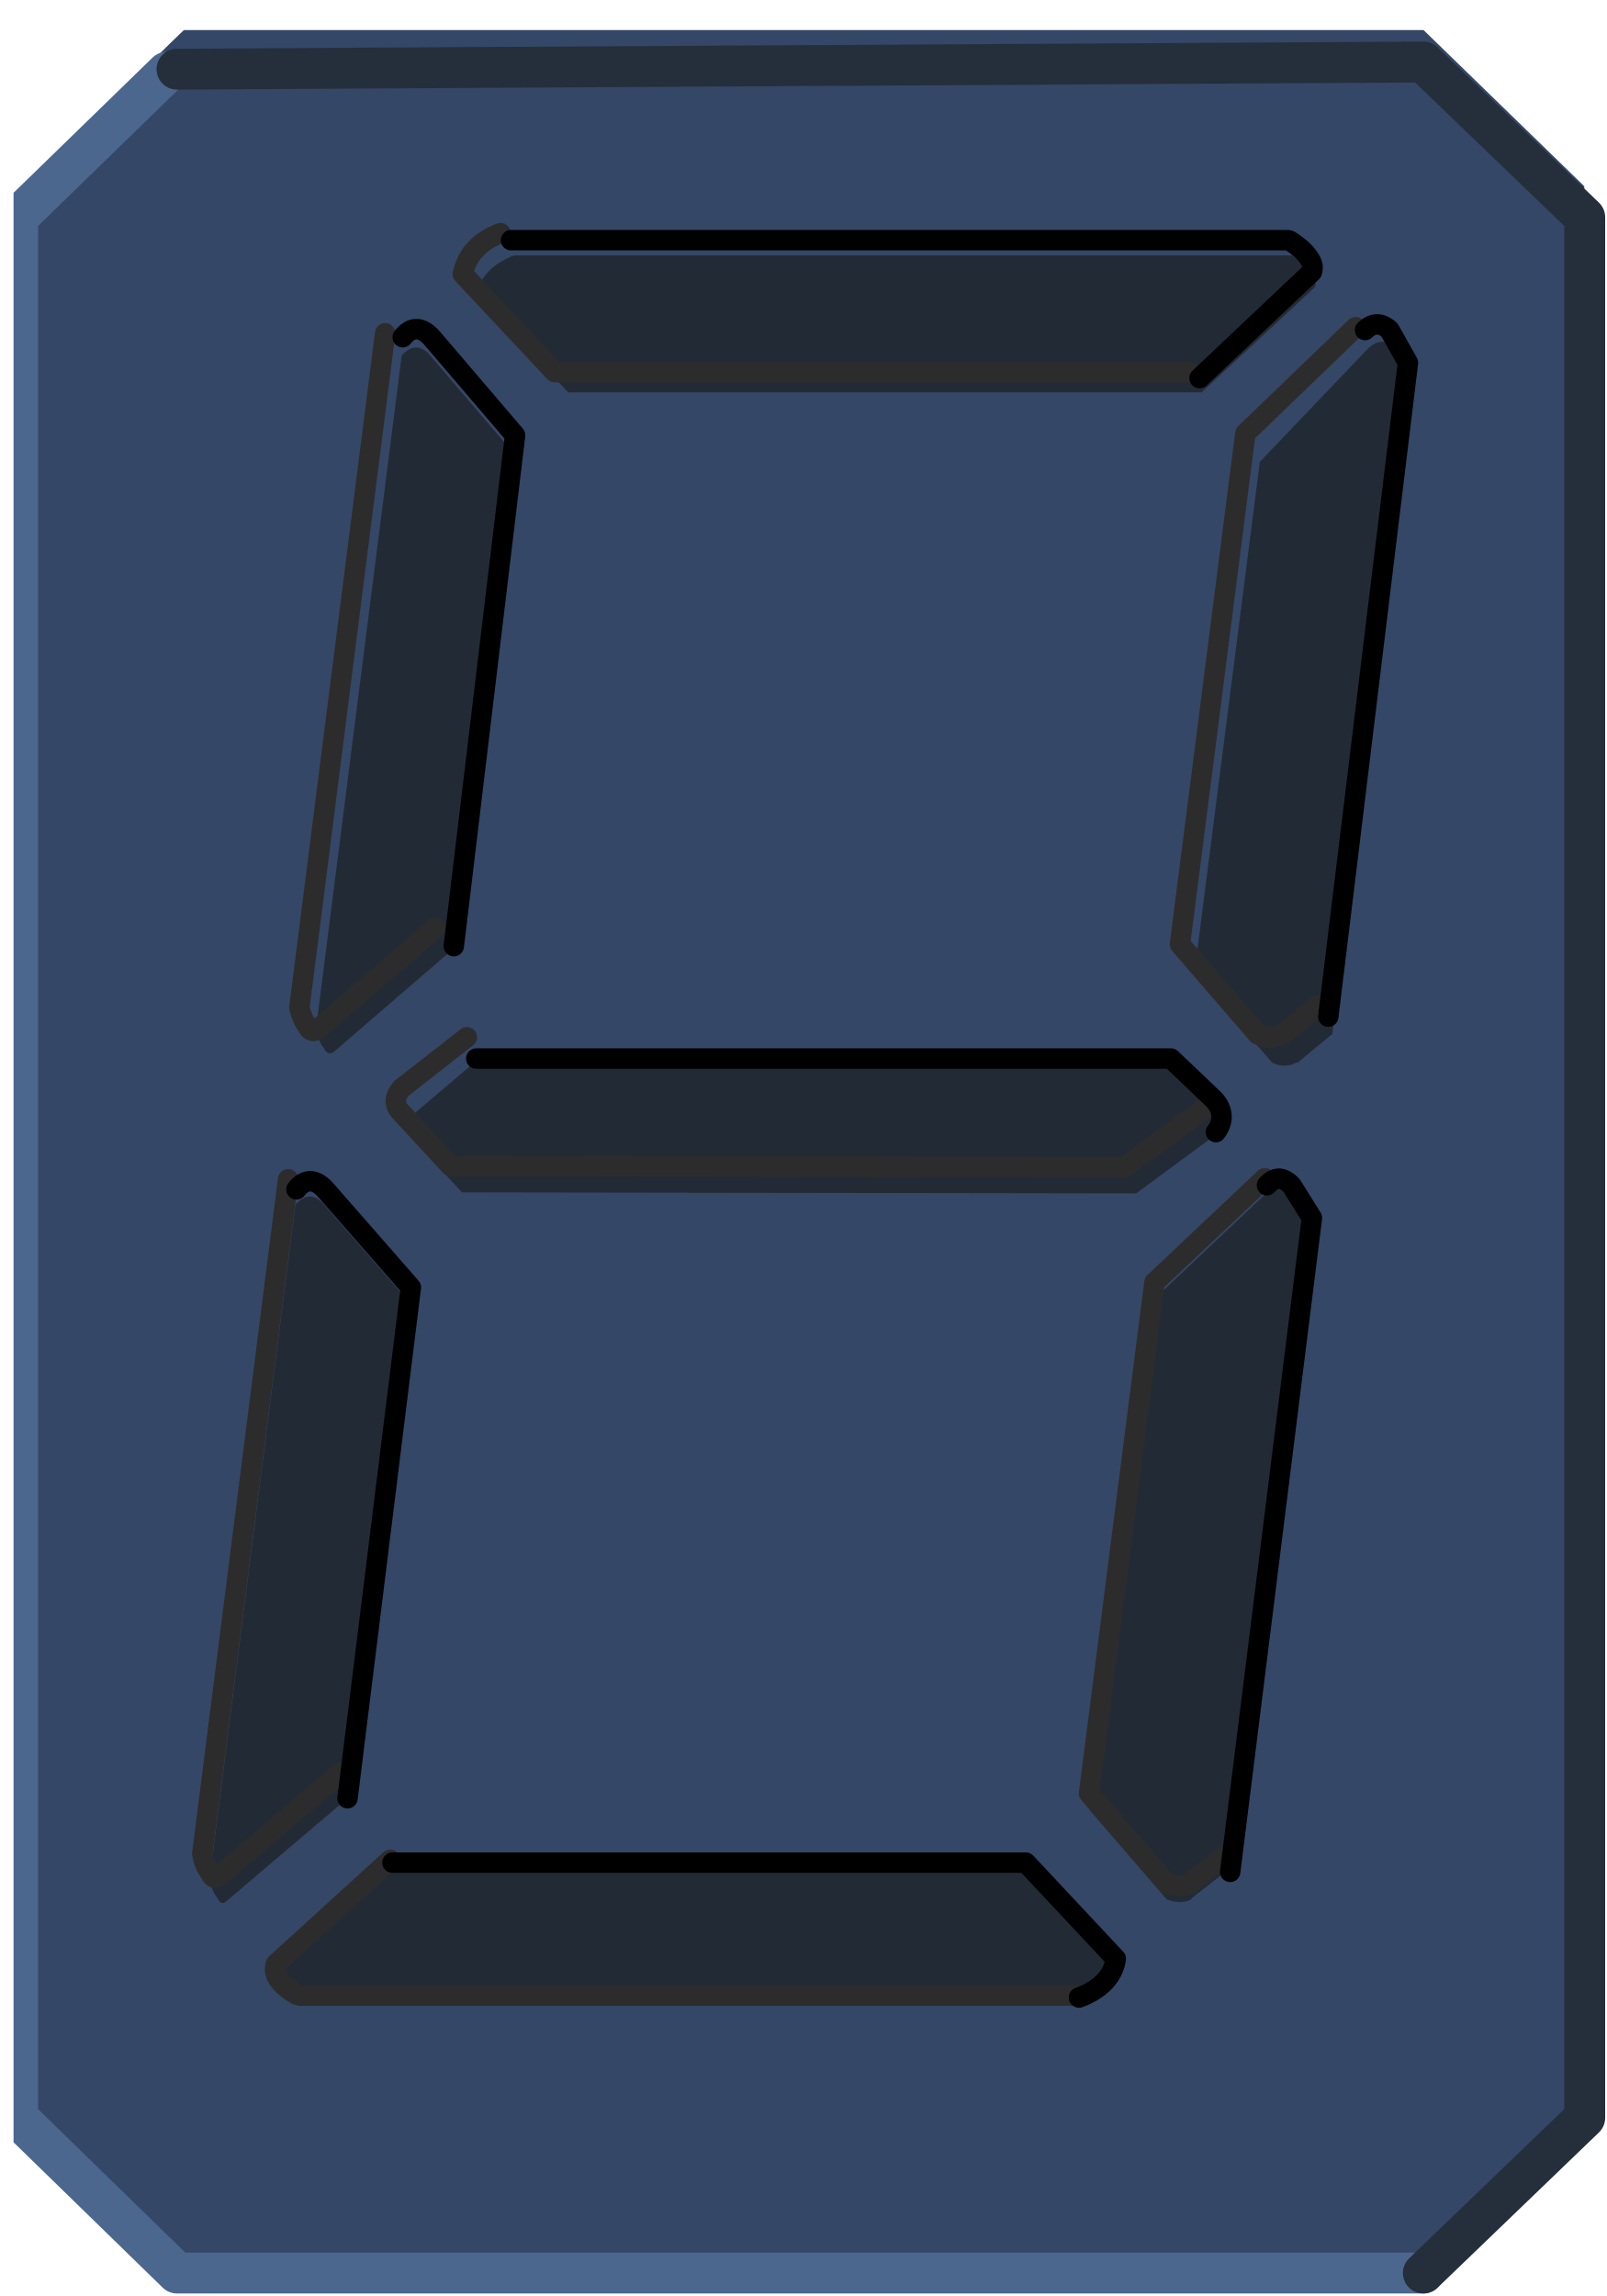
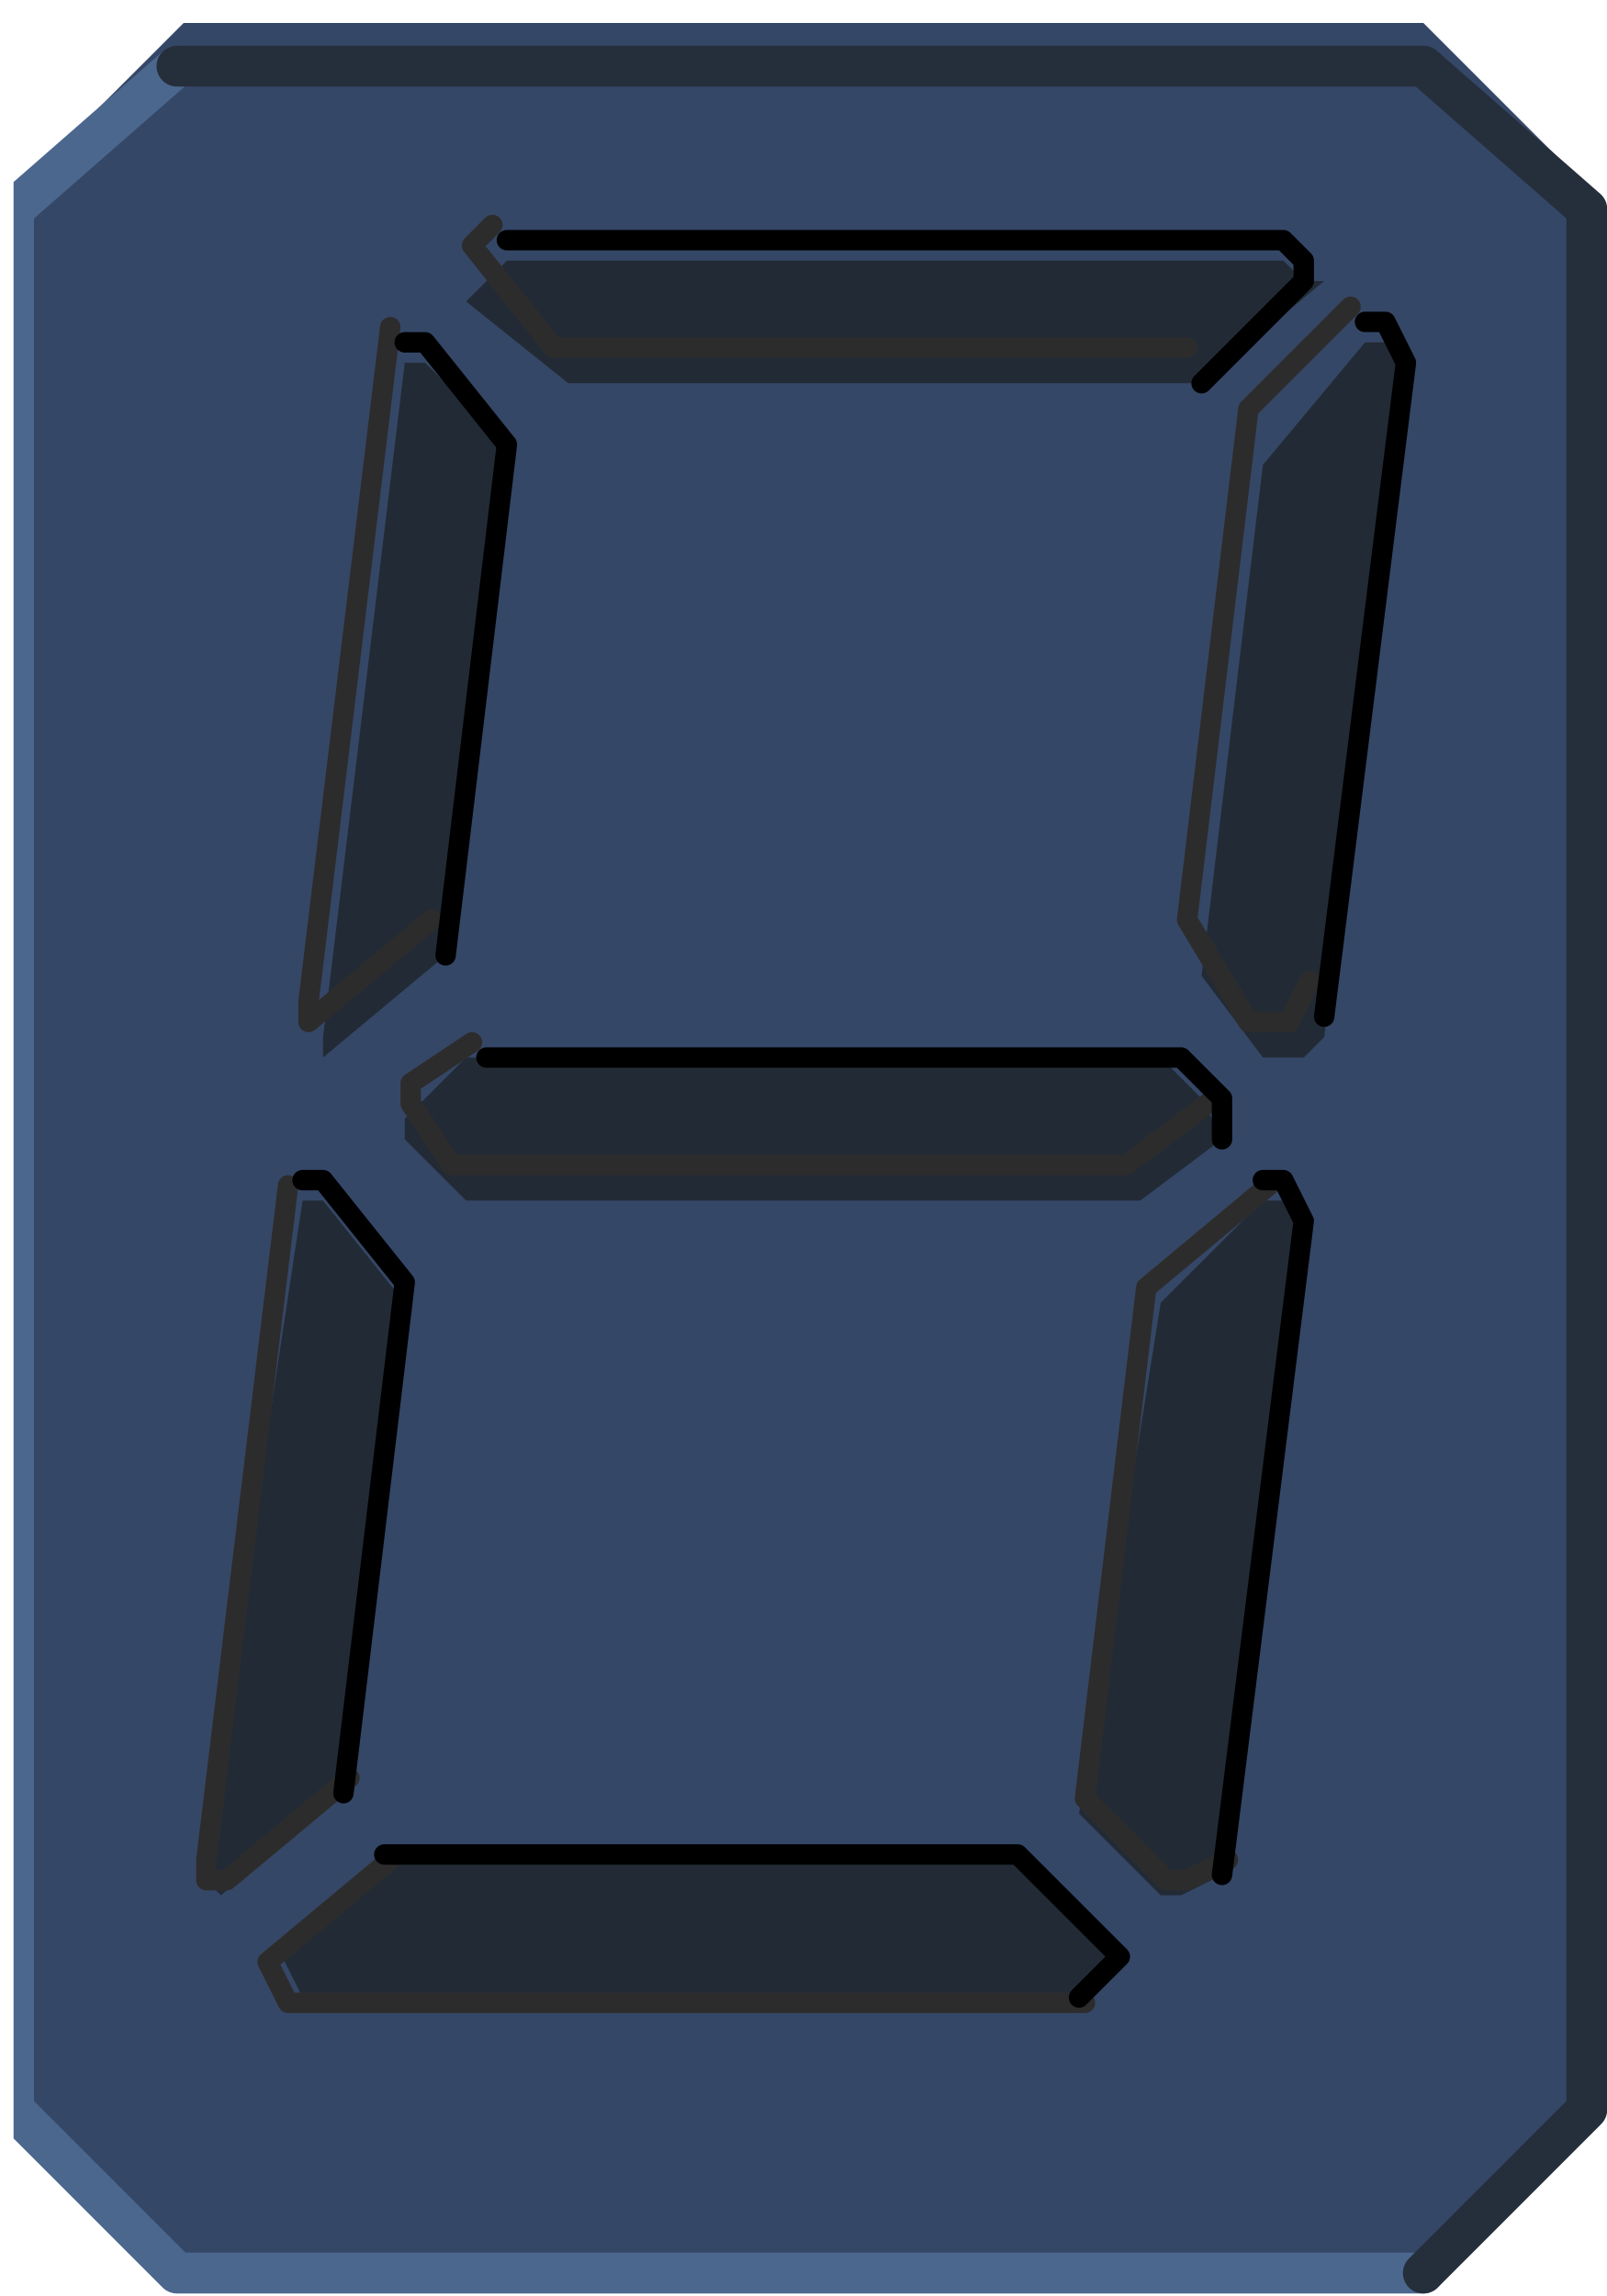
- <svg xmlns="http://www.w3.org/2000/svg" version="1.1" viewBox="0 0 70 100">
+ <svg xmlns="http://www.w3.org/2000/svg" viewBox="0 0 70 100">
  <defs>
-     <clipPath id="d">
-       <path transform="translate(-69 -1)" d="m0 111h78v-111h-78z" />
+     <clipPath id="a">
+       <path d="M-69 110H9V-1h-78z" />
+     </clipPath>
+     <clipPath id="b">
+       <path d="M-69 110H9V-1h-78z" />
    </clipPath>
    <clipPath id="c">
-       <path transform="translate(-69 -1)" d="m0 111h78v-111h-78z" />
+       <path d="M-53 97h78V-14h-78z" />
    </clipPath>
-     <clipPath id="b">
-       <path transform="translate(-53 -14)" d="m0 111h78v-111h-78z" />
-     </clipPath>
-     <clipPath id="a">
-       <path transform="translate(-19 -20)" d="m0 111h78v-111h-78z" />
-     </clipPath>
-     <clipPath id="l">
-       <path transform="translate(-53 -14)" d="m0 111h78v-111h-78z" />
-     </clipPath>
-     <clipPath id="k">
-       <path transform="translate(-64 -97)" d="m0 111h78v-111h-78z" />
-     </clipPath>
-     <clipPath id="j">
-       <path transform="translate(-68 -95)" d="m0 111h78v-111h-78z" />
-     </clipPath>
-     <clipPath id="i">
-       <path transform="translate(-61 -53)" d="m0 111h78v-111h-78z" />
-     </clipPath>
-     <clipPath id="h">
-       <path transform="translate(-13 -15)" d="m0 111h78v-111h-78z" />
-     </clipPath>
-     <clipPath id="g">
-       <path transform="translate(-20 -48)" d="m0 111h78v-111h-78z" />
-     </clipPath>
-     <clipPath id="f">
-       <path transform="translate(-21 -94)" d="m0 111h78v-111h-78z" />
+     <clipPath id="d">
+       <path d="M-19 91h78V-20h-78z" />
    </clipPath>
    <clipPath id="e">
-       <path transform="translate(-22 -60)" d="m0 111h78v-111h-78z" />
+       <path d="M-53 97h78V-14h-78z" />
    </clipPath>
  </defs>
-   <g transform="translate(-.00027)">
-     <path d="m62 99h-54l-7-6.8v-84l6.5-6.4 0.51-0.49h54l7 6.8v84z" fill="#354767" fill-rule="evenodd" />
-     <path transform="matrix(.89 0 0 -.89 62 99)" d="m0 0h-61l-7.8 7.6v93l7.3 7.1" clip-path="url(#d)" fill="none" stroke="#4b678e" stroke-linecap="round" stroke-linejoin="round" stroke-miterlimit="3" stroke-width="2" />
-     <path transform="matrix(.89 0 0 -.89 62 99)" d="m0 0 7.9 7.6v93l-7.9 7.6-61-0.35" clip-path="url(#c)" fill="none" stroke="#252e3b" stroke-linecap="round" stroke-linejoin="round" stroke-miterlimit="3" stroke-width="2" />
-     <path transform="matrix(.89 0 0 -.89 47 87)" d="m0 0h-38c-0.067 0.033-0.13 0.051-0.2 0.051-0.87 0.5-1.2 1-1 1.5l5.6 5.1h31l4.4-4.7c-0.17-0.9-0.78-1.5-1.8-1.9m7.3 6.2-1.8-1.4v-0.051c-0.33-0.17-0.74-0.17-1.2 0l-3.8 4.4 3.2 25 5.4 5.1c0.33 0.43 0.72 0.43 1.2 0l1-1.6zm-38 45-5.8-5c-0.2-0.1-0.35-0.033-0.45 0.2-0.17 0.2-0.3 0.5-0.4 0.9l4.2 33c0.47 0.53 0.95 0.53 1.4 0l4.1-4.8zm1.1-5.5h34l2.1-2c0.46-0.5 0.5-1 0.099-1.6l-3.8-2.8-33 0.05-2.4 2.6c-0.37 0.37-0.37 0.77 0 1.2zm-6.2-36-6-5.1c-0.17-0.066-0.28 0-0.35 0.2-0.2 0.23-0.33 0.55-0.4 0.95l4.2 33c0.47 0.53 0.95 0.53 1.4 0l4.2-4.8zm50 71c0.43 0.37 0.85 0.37 1.2 0l0.9-1.6-3.9-32-1.7-1.4h-0.049c-0.4-0.2-0.78-0.2-1.2 0l-3.8 4.4 3.2 25zm-8.2-2.2h-31l-4.5 4.8c0.2 0.83 0.73 1.4 1.6 1.8 0.067 0.033 0.15 0.067 0.25 0.1h38c0.066 0 0.12-0.017 0.15-0.05 0.47-0.3 0.78-0.6 0.95-0.9 0.14-0.2 0.17-0.4 0.1-0.6z" clip-path="url(#b)" fill="#222b35" fill-rule="evenodd" />
-     <path transform="matrix(.89 0 0 -.89 17 81)" d="m0 0-5.6-5.1c-0.17-0.5 0.18-1 1-1.5 0.066 0 0.13-0.017 0.2-0.05h38m9.2 40-5.4-5.1-3.2-25 3.8-4.4c0.47-0.17 0.87-0.17 1.2 0v0.051l1.8 1.4m-46 33-4.2-33c0.066-0.4 0.2-0.72 0.4-0.95 0.066-0.2 0.18-0.27 0.35-0.2l6 5.1m6.2 36-3.2-2.5c-0.37-0.43-0.37-0.83 0-1.2l2.4-2.6 33-0.051 3.8 2.8m-40 38-4.2-33c0.1-0.4 0.23-0.7 0.4-0.9 0.1-0.23 0.25-0.3 0.45-0.2l5.8 5m3.2 34c-0.1-0.034-0.18-0.067-0.25-0.1-0.87-0.4-1.4-1-1.6-1.9l4.5-4.8h31m8.2 2.2-5.4-5.2-3.2-25 3.8-4.4c0.37-0.2 0.75-0.2 1.2 0h0.049l1.7 1.4" clip-path="url(#a)" fill="none" stroke="#2d2c2c" stroke-linecap="round" stroke-linejoin="round" stroke-miterlimit="3" />
-     <path transform="matrix(.89 0 0 -.89 47 87)" d="m0 0c1.1 0.4 1.7 1.1 1.8 1.9l-4.4 4.7h-31m41-0.45 4 32-1 1.6c-0.43 0.43-0.82 0.43-1.2 0m-45-30 3.1 25-4.2 4.8c-0.5 0.53-0.98 0.53-1.4 0m45 2.8c0.4 0.53 0.37 1.1-0.099 1.6l-2.1 2h-34m-1.1 5.5 3 25-4.1 4.8c-0.5 0.53-0.98 0.53-1.4 0m39-2 5.5 5.2c0.066 0.2 0.033 0.4-0.1 0.6-0.17 0.3-0.48 0.6-0.95 0.9-0.033 0.033-0.084 0.05-0.15 0.05h-38m40-38 3.9 32-0.9 1.6c-0.4 0.37-0.82 0.37-1.2 0" clip-path="url(#l)" fill="none" stroke="#000" stroke-linecap="round" stroke-linejoin="round" stroke-miterlimit="3" />
-     <g fill="#f6eb16" fill-rule="evenodd">
-       <path transform="matrix(.89 0 0 -.89 57 13)" d="m0 0c-0.02-0.096-0.062-0.18-0.12-0.25l-5.4-5.2c-0.1-0.086-0.22-0.13-0.35-0.12h-31c-0.069 3e-3 -0.14 0.019-0.2 0.05-0.067 0.022-0.12 0.055-0.18 0.1l-4.5 4.8c-0.052 0.066-0.085 0.14-0.1 0.22-0.021 0.083-0.021 0.17 0 0.25 0.26 1.1 0.98 1.8 2.2 2.3 0.057 0.02 0.12 0.029 0.18 0.025h38c0.18-1e-3 0.32-0.042 0.42-0.12 1.1-0.7 1.5-1.4 1.2-2" clip-path="url(#k)" display="none" />
-       <path transform="matrix(.89 0 0 -.89 61 15)" d="m0 0c0.031-0.037 0.057-0.079 0.075-0.12l0.9-1.6c0.058-0.1 0.084-0.21 0.074-0.32l-4-32c-0.016-0.12-0.075-0.22-0.18-0.3l-1.7-1.4c-0.071-0.058-0.14-0.1-0.22-0.12-0.54-0.24-1.1-0.22-1.6 0.05-0.047 0.034-0.09 0.076-0.12 0.12l-3.8 4.4c-0.047 0.05-0.08 0.11-0.1 0.18-0.023 0.075-0.031 0.15-0.025 0.22l3.2 25c0.017 0.11 0.066 0.2 0.15 0.28l5.4 5.2c0.67 0.56 1.3 0.56 1.9 0" clip-path="url(#j)" display="none" />
-       <path transform="matrix(.89 0 0 -.89 55 52)" d="m0 0-0.051-0.074c0.29 0.37 0.61 0.54 0.95 0.52 0.3 0.021 0.62-0.14 0.95-0.47 0.027-0.023 0.052-0.048 0.074-0.076l1-1.6c0.064-0.11 0.09-0.23 0.076-0.35l-4-32c-0.021-0.13-0.088-0.24-0.2-0.32l-1.6-1.3c-6e-3 -0.018-0.014-0.035-0.024-0.05-0.05-0.078-0.12-0.14-0.2-0.18-0.44-0.24-0.98-0.24-1.6-0.024-0.079 0.031-0.14 0.081-0.2 0.15l-3.8 4.4c-0.046 0.05-0.079 0.11-0.1 0.17-0.022 0.067-0.031 0.13-0.024 0.2l3.1 25c0.014 0.13 0.065 0.24 0.15 0.32z" clip-path="url(#i)" display="none" />
-       <path transform="matrix(.89 0 0 -.89 12 86)" d="m0 0c0.024 0.087 0.066 0.16 0.12 0.23l5.6 5.1c0.1 0.086 0.22 0.13 0.35 0.12h31c0.07-3e-3 0.14-0.019 0.2-0.05 0.067-0.022 0.12-0.055 0.18-0.1l4.4-4.7c0.049-0.059 0.082-0.12 0.1-0.2 0.027-0.083 0.035-0.17 0.025-0.25-0.18-1.1-0.91-1.9-2.2-2.3-0.057-0.018-0.12-0.027-0.18-0.025h-38c-0.079-1e-3 -0.15 0.016-0.22 0.051-0.079 6e-3 -0.15 0.032-0.22 0.074-1.2 0.66-1.6 1.4-1.3 2.1" clip-path="url(#h)" display="none" />
-       <path transform="matrix(.89 0 0 -.89 18 56)" d="m0 0c0.046-0.053 0.079-0.11 0.1-0.18 0.023-0.074 0.031-0.15 0.025-0.22l-3.1-25c-0.016-0.12-0.075-0.22-0.17-0.3l-6-5.1c-0.045-0.039-0.095-0.072-0.15-0.099-0.25-0.094-0.46-0.078-0.62 0.051-0.14 0.058-0.25 0.18-0.32 0.38-0.24 0.28-0.39 0.66-0.48 1.1-8e-3 0.041-8e-3 0.084 0 0.12l4.2 33c0.015 0.1 0.057 0.2 0.12 0.28 0.36 0.4 0.72 0.59 1.1 0.58 0.37 0.023 0.73-0.16 1.1-0.55v-0.025z" clip-path="url(#g)" display="none" />
-       <path transform="matrix(.89 0 0 -.89 19 15)" d="m0 0v-0.025l4.1-4.8c0.046-0.051 0.079-0.11 0.1-0.18 0.023-0.075 0.031-0.15 0.025-0.22l-3-25c-0.017-0.12-0.075-0.22-0.18-0.3l-5.8-5c-0.031-0.029-0.065-0.054-0.1-0.075-0.26-0.13-0.5-0.14-0.7-0.026-0.16 0.053-0.29 0.19-0.4 0.4-0.19 0.24-0.34 0.59-0.45 1-0.02 0.058-0.028 0.12-0.025 0.17l4.2 33c0.014 0.1 0.056 0.2 0.12 0.28 0.36 0.4 0.72 0.59 1.1 0.58 0.37 0.023 0.73-0.16 1.1-0.55" clip-path="url(#f)" display="none" />
-       <path transform="matrix(.89 0 0 -.89 20 46)" d="m0 0 0.025 0.025c0.19 0.12 0.38 0.18 0.58 0.18h34c0.27 2e-3 0.5-0.098 0.7-0.3l2-1.8c0.066-0.03 0.12-0.071 0.18-0.12 0.82-0.9 0.86-1.8 0.12-2.8-0.015-0.018-0.031-0.034-0.05-0.049-0.033-0.033-0.067-0.067-0.1-0.1-0.016-0.017-0.033-0.033-0.051-0.049l-3.8-2.8-0.025-0.026c-0.19-0.12-0.38-0.18-0.57-0.18l-33 0.05c-0.27-2e-3 -0.5 0.098-0.7 0.3l-2.4 2.6v-0.026c-0.42 0.4-0.62 0.81-0.6 1.2-0.015 0.39 0.14 0.79 0.48 1.2 0.041 0.075 0.099 0.15 0.18 0.22 0.016 0.017 0.032 0.033 0.05 0.05z" clip-path="url(#e)" display="none" />
-     </g>
-   </g>
+   <path fill="#354767" fill-rule="evenodd" d="M62 99H8l-7-7V8l6-6 1-1h54l7 7v84z" />
+   <path fill="none" stroke="#4b678e" stroke-linecap="round" stroke-linejoin="round" stroke-miterlimit="3" stroke-width="2" d="M0 0h-61l-8 8v93l8 7" clip-path="url(#a)" transform="matrix(.89 0 0 -.89 62 99)" />
+   <path fill="none" stroke="#252e3b" stroke-linecap="round" stroke-linejoin="round" stroke-miterlimit="3" stroke-width="2" d="m0 0 8 8v93l-8 7h-61" clip-path="url(#b)" transform="matrix(.89 0 0 -.89 62 99)" />
+   <path fill="#222b35" fill-rule="evenodd" d="M0 0h-38l-1 2 5 5h31l5-5zm7 6L5 5H4L0 9l4 25 5 5h1l1-1zm-38 45-6-5v1l4 33h1l4-4zm1-5H4l2-2 1-2-4-3h-33l-3 3v1zm-6-36-6-5-1 1 5 33h1l4-5zm50 71h1l1-2-4-32-1-1H9l-3 4 3 25zm-8-2h-31l-5 4 2 2h38l1-1h1z" clip-path="url(#c)" transform="matrix(.89 0 0 -.89 47 87)" />
+   <path fill="none" stroke="#2d2c2c" stroke-linecap="round" stroke-linejoin="round" stroke-miterlimit="3" d="m0 0-6-5 1-2h39m9 40-6-5-3-25 4-4h1v0l2 1M-5 33-9 0v-1h1l6 5m6 36-3-2v-1l2-3h33l4 3M0 75l-4-33v-1q0-1 0 0l6 5m3 34-1-1 4-5h31m8 2-5-5-3-25 3-5h2l1 2" clip-path="url(#d)" transform="matrix(.89 0 0 -.89 17 81)" />
+   <path fill="none" stroke="#000" stroke-linecap="round" stroke-linejoin="round" stroke-miterlimit="3" d="m0 0 2 2-5 5h-31M7 6l4 32-1 2H9m-45-30 3 25-4 5h-1m45 2v2l-2 2h-34m-2 5 3 25-4 5h-1m39-2 5 5v1l-1 1q0 0 0 0h-38m40-38 4 32-1 2h-1" clip-path="url(#e)" transform="matrix(.89 0 0 -.89 47 87)" />
</svg>
